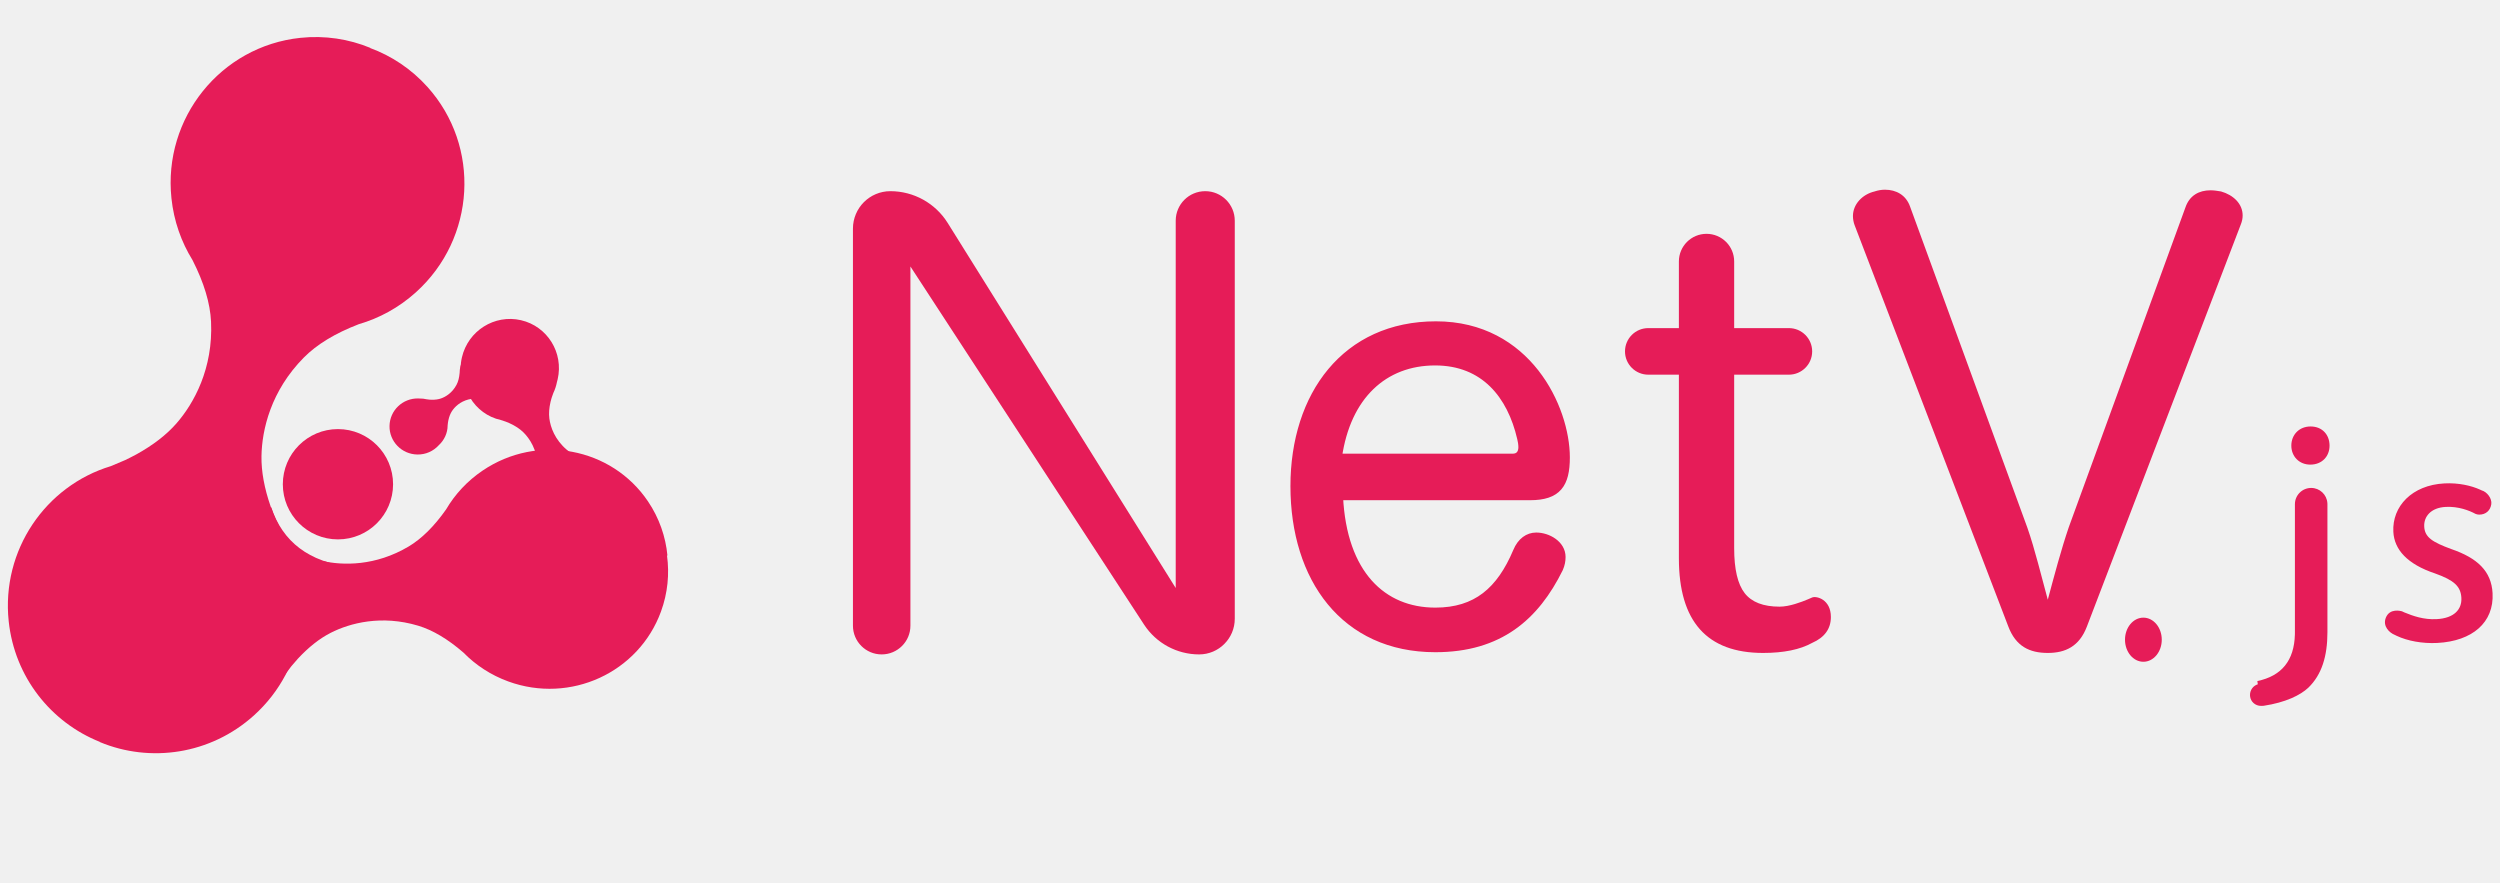
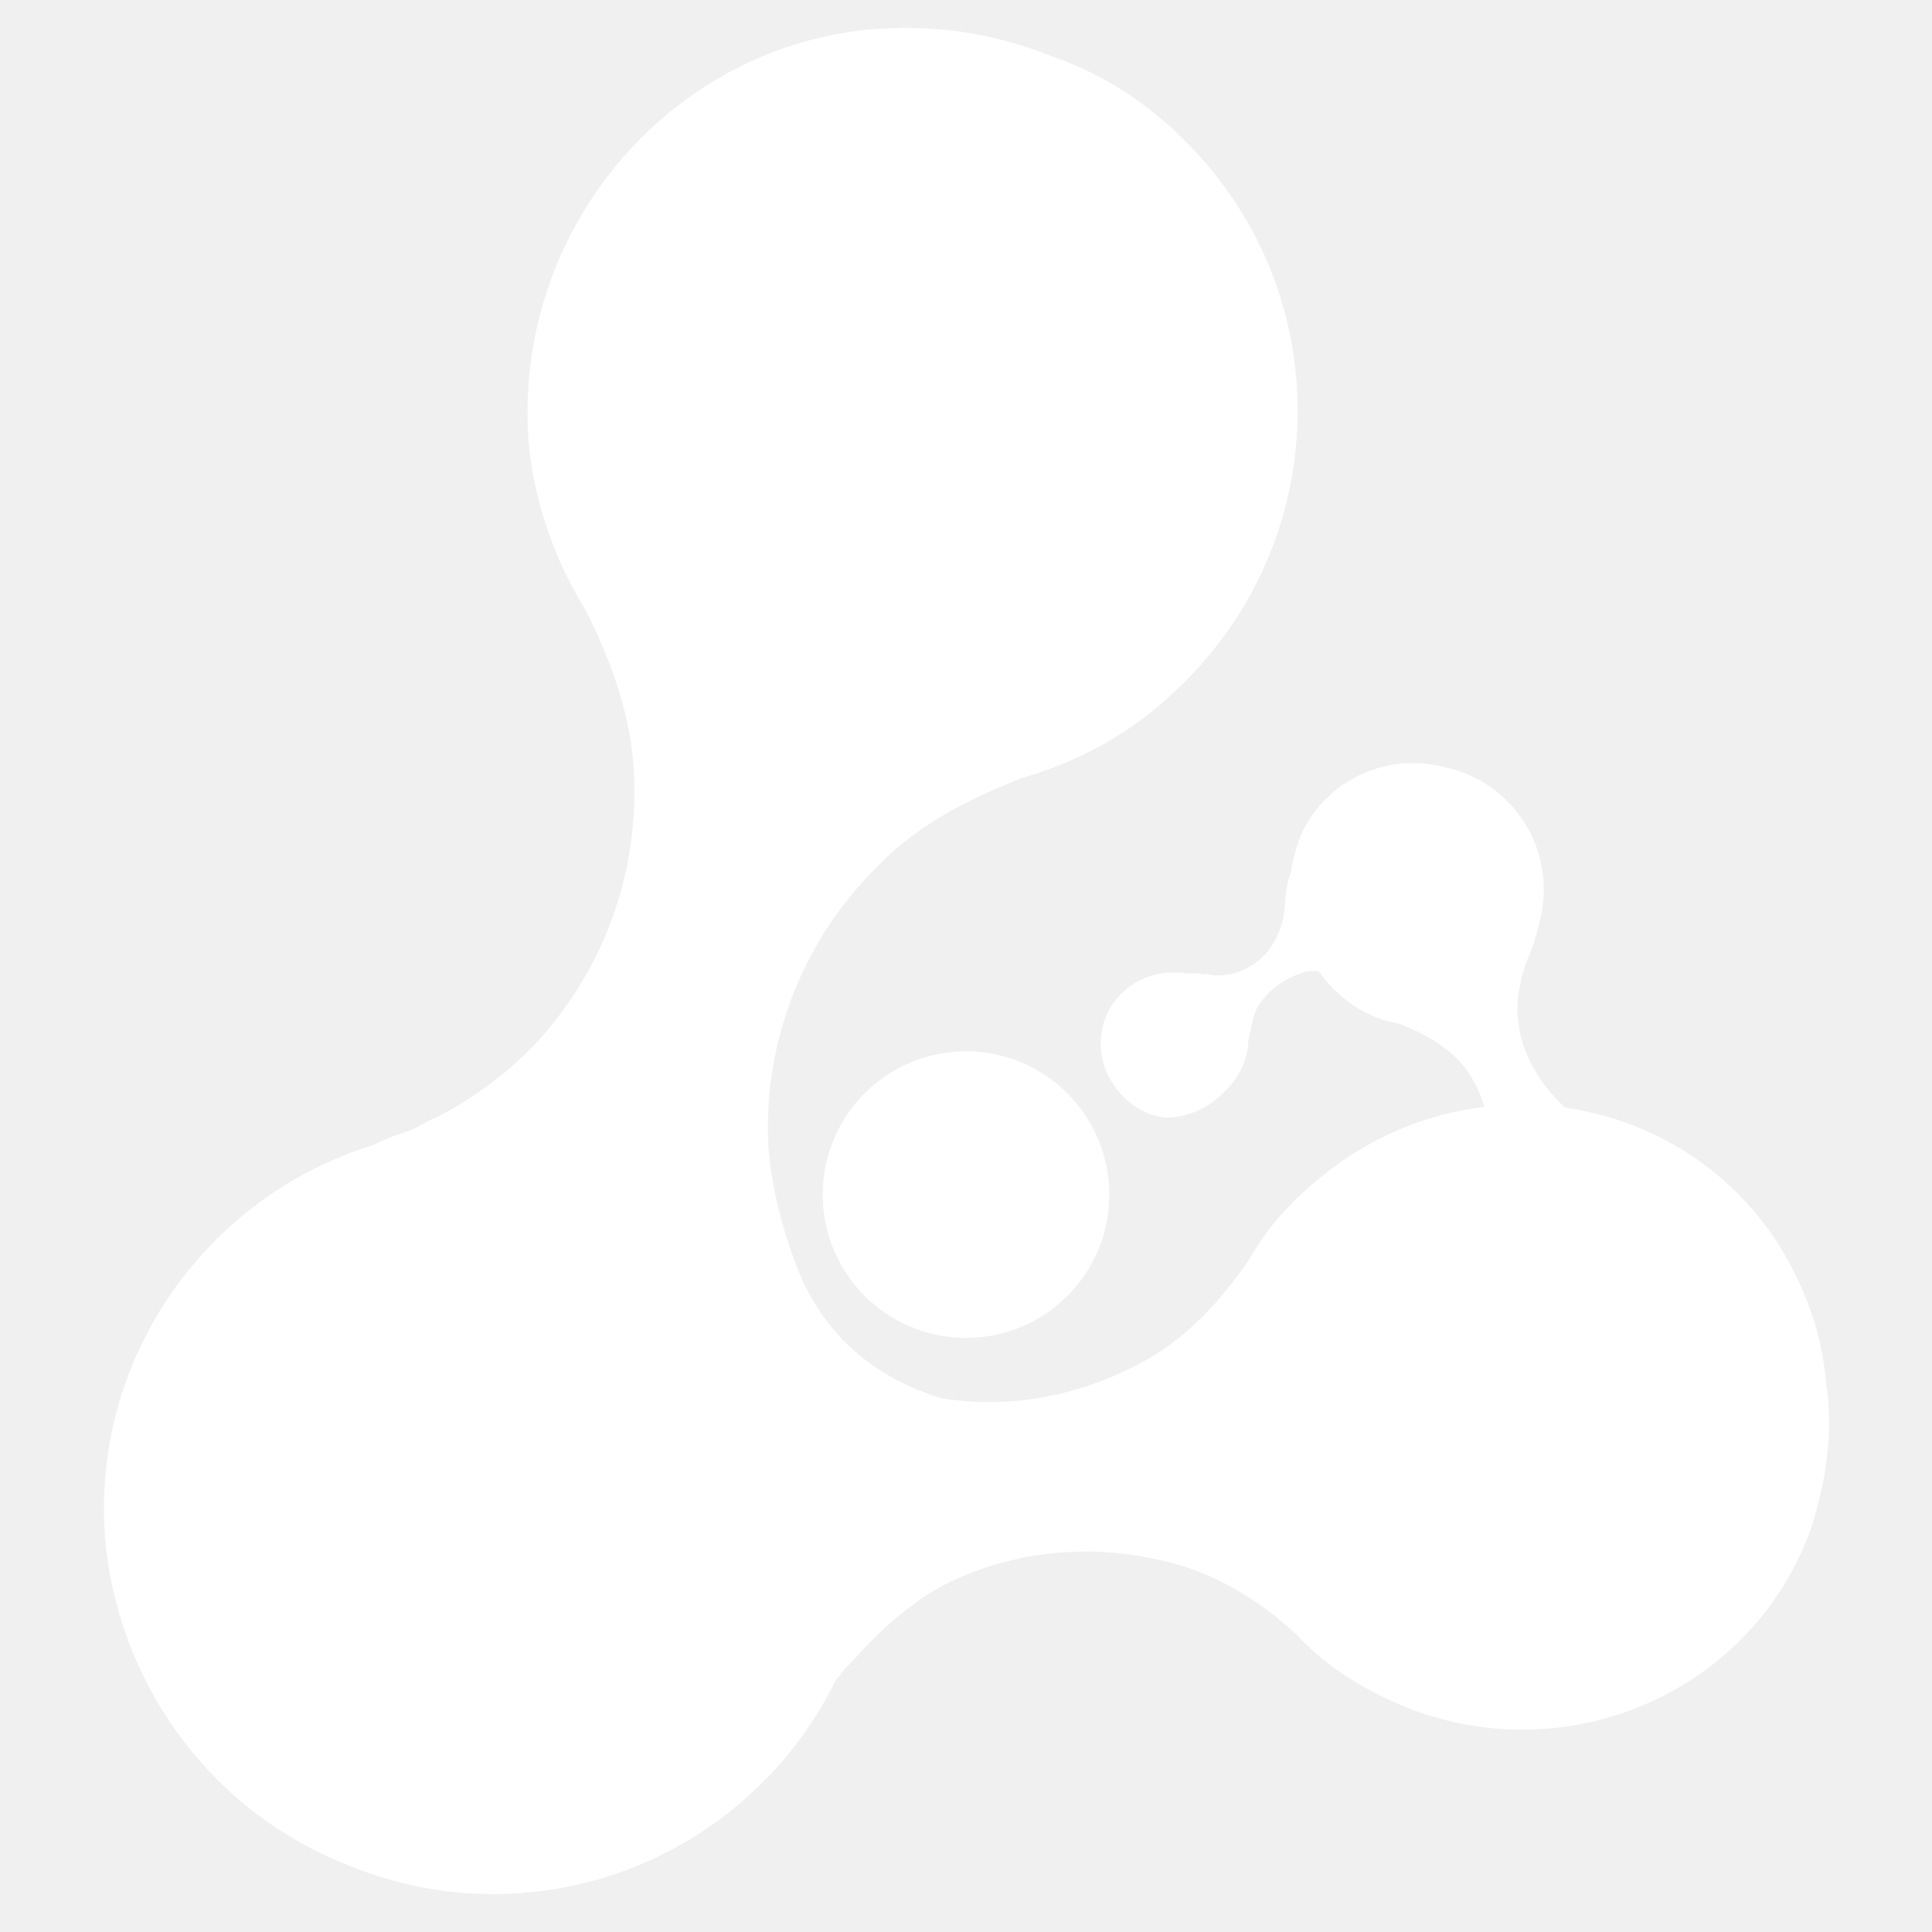
- <svg xmlns="http://www.w3.org/2000/svg" width="340px" height="120px" viewBox="0 0 340 120" version="1.1">
-   <g id="画板" stroke="none" stroke-width="1" fill="none" fill-rule="evenodd">
+ <svg xmlns="http://www.w3.org/2000/svg" version="1.1" id="图层_1" x="0px" y="0px" viewBox="0 0 120 120" style="enable-background:new 0 0 120 120;" xml:space="preserve">
+   <style type="text/css">
+ 	.st0{fill:#FFFFFF;}
+ </style>
+   <g id="画板">
    <g id="编组-8备份" transform="translate(-44, -22)">
-       <g id="编组-2" transform="translate(160, 47)" fill="#e61c58">
-         <g id="编组-3">
-           <g id="编组-5">
-             <g id="编组-4">
-               <path d="M123.782,63.8 C126.585,63.8 128.809,63.344 130.455,62.432 C132.152,61.686 133,60.511 133,58.906 C133,56.498 131.014,56.018 130.455,56.258 L129.9,56.497 C128.993,56.88 127.356,57.506 126.019,57.506 C123.808,57.506 122.227,56.893 121.275,55.668 C120.324,54.443 119.848,52.41 119.848,49.57 L119.848,25.956 L127.287,25.956 C129.036,25.956 130.455,24.539 130.455,22.79 C130.455,21.041 129.036,19.623 127.287,19.623 L119.848,19.623 L119.848,10.559 C119.848,8.483 118.165,6.8 116.088,6.8 C114.011,6.8 112.328,8.483 112.328,10.559 L112.328,19.623 L108.168,19.623 C106.418,19.623 105,21.041 105,22.79 C105,24.539 106.418,25.956 108.168,25.956 L112.328,25.956 L112.328,50.938 C112.328,59.513 116.146,63.8 123.782,63.8 Z" id="路径" fill-rule="nonzero" />
-               <path d="M3.908,64 C6.067,64 7.817,62.25 7.817,60.092 L7.817,11.243 L7.817,11.243 L39.591,59.943 C41.243,62.474 44.061,64 47.083,64 C49.759,64 51.928,61.831 51.928,59.155 L51.928,5.015 C51.928,2.797 50.13,1 47.913,1 C45.695,1 43.898,2.797 43.898,5.015 L43.898,54.971 L43.898,54.971 L12.884,5.319 C11.205,2.632 8.261,1 5.093,1 C2.28,1 -3.44459049e-16,3.28 0,6.093 L0,60.092 C1.596604e-15,62.25 1.75,64 3.908,64 Z" id="路径备份" />
-               <path d="M162.5,63.8 C164.88,63.8 166.783,62.925 167.814,60.22 L188.762,5.493 C188.921,5.095 189,4.698 189,4.3 C189,2.709 187.731,1.516 186.065,1.039 C185.589,0.959 185.113,0.88 184.637,0.88 C183.051,0.88 181.782,1.595 181.227,3.186 L165.355,46.698 C164.324,49.72 163.373,53.3 162.5,56.561 C161.627,53.38 160.755,49.72 159.724,46.777 L143.773,3.107 C143.218,1.516 141.87,0.8 140.363,0.8 C139.887,0.8 139.411,0.88 138.935,1.039 C137.269,1.436 136,2.789 136,4.38 C136,4.777 136.079,5.255 136.238,5.652 L157.106,60.141 C158.137,62.925 160.041,63.8 162.5,63.8 Z" id="V" fill-rule="nonzero" />
+       <g id="编组-7">
+         <g id="编组-6备份">
+           <g id="编组">
+             <g id="分组-2-copy-3" transform="translate(82.72486, 82.49824) rotate(25) translate(-82.72486, -82.49824) translate(20.22486, 20.99824)">
+               <path id="合并形状" class="st0" d="M103.3,28.3c4.3-1,8.6,1.8,9.4,6.2c0,0.1,0.1,0.4,0.1,0.5c0.1,0.6,0.2,1.2,0.2,1.9        c0,0.5,0.1,0.7,0.1,0.8c0,0.1,0,0.4,0.1,0.6c0.2,1,0.5,1.8,1,2.5c0.7,1.2,2.3,2.7,4.8,3.5c1,0.2,2.1,0.4,3.6,0.1        c1.1-0.2,2.4-0.2,3.6,0c4.3,1,7.1,5,6.2,9.1c-0.2,1.3-0.8,2.4-1.7,3.3L119.4,48l11,9.2c-0.7,0.8-1.5,1.7-2.6,2.1l-0.4,0.1        c-3.9,1.8-8.5-0.1-10.2-4.2c-0.5-1.2-0.7-2.3-0.7-3.5c-0.1-1.4-0.4-2.5-0.8-3.5c-1.2-2.3-3-3.5-4.3-3.9        c-0.7-0.2-1.7-0.4-2.7-0.4c-0.2,0-0.5,0-0.7,0c-0.1,0-0.4,0-0.8,0.1c-2.1,0.5-4.3,0-6.1-1.2c-1.9-1.1-3.5-3-3.9-5.4        C96.2,33.4,98.9,29.1,103.3,28.3z" />
+               <path id="合并形状-copy" class="st0" d="M91.2,52.9c-1.1-2.3,0-5,2.4-6c0.1,0,0.1-0.1,0.2-0.1c0.4-0.1,0.6-0.2,1-0.4h-0.1        c0.4-0.1,0.5-0.1,0.6-0.2c0.1,0,0.2-0.1,0.4-0.1c0.5-0.2,1-0.5,1.3-0.8c0.6-0.6,1.3-1.5,1.3-3.1c0-0.6-0.1-1.3-0.4-2        c-0.2-0.6-0.5-1.3-0.5-2c0-2.5,1.9-4.5,4.3-4.5c0.7,0,1.4,0.2,2,0.6l-3.5,7.1l3.8-7.1c0.6,0.2,1.1,0.6,1.4,1.2l0.1,0.2        c1.4,1.9,1,4.8-1.1,6.2c-0.6,0.4-1.2,0.7-1.8,0.8c-0.7,0.2-1.4,0.5-1.8,0.8c-1.1,1-1.5,2-1.7,2.9c-0.1,0.5,0,1,0.1,1.5        c0,0.1,0.1,0.2,0.1,0.4s0.1,0.2,0.1,0.5v0.1v-0.1c0.5,1.1,0.5,2.4,0,3.6c-0.4,1.2-1.3,2.3-2.5,2.9        C95,56.1,92.2,55.1,91.2,52.9z" />
+               <path id="合并形状-copy-2" class="st0" d="M134.3,46.2c2.7,1.7,5,3.9,6.6,6.7l0,0c1.7,2.5,2.6,5.5,3,8.6        c1,10.5-6.9,19.8-17.6,20.7c-3,0.2-6-0.1-8.6-1.2c-3.2-1-6.1-1.2-8.5-0.8c-6.2,1-10.2,4.3-12.4,7c-1.2,1.5-2.3,3.6-3.1,6.1        c-0.2,0.7-0.4,1.2-0.5,1.5c-0.1,0.4-0.2,1-0.5,2c-1,8.9-8.2,16.3-17.6,17.2c-7.3,0.6-13.9-2.7-17.8-8.3h-0.1        c-3.9-6-4.4-14.1-0.4-20.7c4.9-8.1,14.7-11.4,23.1-8.3c1,0.2,1.7,0.5,2,0.5c0.4,0.1,1,0.1,1.7,0.2c2.5,0.4,4.8,0.4,6.8-0.1        c3.5-0.7,8.2-2.9,11.8-8c1.4-2,2.4-4.6,3-8c0.2-2.9,1.2-5.6,2.7-8.2C113.4,43.8,125.2,40.7,134.3,46.2z" />
+               <path id="合并形状_1_" class="st0" d="M51.5,1.9c3.5-2,7.1-3.1,11-3.3l0,0c3.7-0.4,7.4,0.2,11.1,1.8        c11.9,5.1,17.5,18.9,12.4,31c-1.4,3.5-3.6,6.3-6.2,8.6c-2.9,3-4.8,5.8-5.8,8.7C71.4,55.7,72.7,62,74.5,66        c1,2.3,2.6,4.5,4.8,6.8c0.6,0.6,1.1,1.1,1.4,1.4c0.2,0.2,1,0.8,1.9,1.5c9.2,6.2,13,18.2,8.5,28.8c-3.7,8.7-12,14.1-20.9,14.4        l0,0l0,0c-8.5,0.5-16.9-3.7-21.7-11.4c-6-9.9-3.8-22.4,4.4-29.8c0.8-1,1.4-1.5,1.7-1.8c0.4-0.4,0.7-1,1.2-1.5        c1.9-2.5,3.1-5,3.8-7.4c1.2-4.2,1.7-10.6-1.9-17.3c-1.4-2.6-3.7-5.2-6.9-7.7c-2.9-1.9-5.5-4.5-7.4-7.6        C36.8,23.1,40.4,8.5,51.5,1.9z" />
            </g>
          </g>
-           <g id="编组-2备份-2" transform="translate(173, 33)">
-             <path d="M25.319,8.359 C26.487,8.359 27.443,9.264 27.524,10.412 L27.53,10.57 L27.53,27.993 C27.53,31.232 26.762,33.759 24.932,35.527 C23.859,36.538 21.859,37.534 18.844,37.99 C18.78,38 18.692,38.002 18.579,37.998 L18.571,37.997 L18.5,38 C17.72,38 17.08,37.433 17.007,36.667 L17,36.52 C17,35.833 17.437,35.253 18.06,35.064 L18,34.623 C21.313,33.932 23.015,31.821 23.104,28.29 L23.108,27.993 L23.108,10.57 C23.108,9.349 24.098,8.359 25.319,8.359 Z M48.277,8.585 L48.492,8.686 C49.253,8.896 49.931,9.805 49.816,10.573 C49.685,11.445 49.055,11.989 48.178,11.989 C48,11.989 47.829,11.953 47.669,11.888 C46.802,11.414 45.322,10.85 43.609,10.94 C41.629,11.044 40.622,12.228 40.695,13.619 C40.77,15.048 41.759,15.713 44.368,16.67 C47.905,17.881 49.832,19.666 49.99,22.674 C50.199,26.661 47.239,29.192 42.48,29.441 C40.402,29.549 38.398,29.153 36.959,28.478 L36.696,28.348 C35.954,28.057 35.033,27.177 35.462,26.041 C35.98,24.669 37.524,25.087 37.702,25.151 C37.797,25.185 37.889,25.229 37.978,25.283 C39.154,25.763 40.597,26.296 42.387,26.202 C44.747,26.079 45.83,24.891 45.747,23.311 C45.664,21.732 44.743,20.912 42.175,19.991 C38.367,18.719 36.621,16.736 36.495,14.329 C36.313,10.869 39.024,7.974 43.441,7.743 C45.376,7.642 47.101,8.053 48.277,8.585 Z M25.239,0 C26.817,0 27.819,1.114 27.819,2.613 C27.819,4.035 26.817,5.188 25.2,5.188 C23.66,5.188 22.62,4.035 22.62,2.613 C22.62,1.114 23.699,0 25.239,0 Z" id="形状结合" fill-rule="nonzero" />
-             <ellipse id="椭圆形备份-8" cx="2.5" cy="29" rx="2.5" ry="3" />
-           </g>
+           <ellipse id="椭圆形" class="st0" cx="104" cy="96.2" rx="8.9" ry="8.9" />
        </g>
-         <path d="M79.207,63.2 C87.937,63.2 92.843,58.883 96.085,52.325 C96.335,51.743 96.418,51.245 96.418,50.747 C96.418,49.004 94.506,47.925 92.926,47.925 C91.845,47.925 90.847,48.589 90.265,50 C88.02,55.313 84.778,58.136 79.207,58.136 C72.056,58.136 66.652,53.072 66.153,42.528 L92.094,42.528 C95.836,42.528 97,40.868 97,37.215 C97,30.491 91.762,19.2 79.29,19.2 C66.984,19.2 60,28.747 60,41.117 C60,53.653 66.818,63.2 79.207,63.2 Z M89.733,37.2 L66,37.2 C67.182,28.831 72.25,24.2 79.176,24.2 C85.848,24.2 89.48,28.75 90.831,34.6 C90.916,34.925 91,35.413 91,35.819 C91,36.631 90.578,37.2 89.733,37.2 Z" id="e" stroke="#e61c58" fill-rule="nonzero" />
-       </g>
-       <g id="编组-7" fill="#e61c58">
-         <g id="编组-6备份">
-           <g id="编组" fill-rule="nonzero">
-             <g id="分组-2-copy-3" transform="translate(82.72486, 82.49824) rotate(25) translate(-82.72486, -82.49824) translate(20.22486, 20.99824)">
-               <path d="M85.16,32.075 C88.803,31.494 92.223,33.997 92.8,37.666 C92.821,37.795 92.837,37.923 92.85,38.051 C92.95,38.559 92.986,39.083 92.953,39.61 C92.964,39.962 92.975,40.192 92.984,40.302 C92.994,40.432 93.016,40.614 93.048,40.849 C93.18,41.697 93.412,42.419 93.745,43.016 C94.324,44.054 95.516,45.416 97.565,46.088 C98.377,46.355 99.364,46.435 100.525,46.33 C101.484,46.166 102.499,46.203 103.509,46.474 C107.094,47.435 109.262,50.973 108.35,54.377 C108.068,55.43 107.524,56.346 106.802,57.082 L97.844,49.346 L106.63,57.47 C106.029,58.186 105.267,58.776 104.369,59.175 L104.065,59.301 C100.733,60.58 96.96,58.825 95.638,55.381 C95.265,54.41 95.127,53.407 95.198,52.438 C95.188,51.28 95.009,50.313 94.66,49.539 C93.781,47.586 92.294,46.557 91.193,46.098 C90.56,45.834 89.81,45.683 88.945,45.647 C88.706,45.641 88.52,45.64 88.388,45.644 C88.277,45.647 88.045,45.662 87.691,45.69 C85.911,45.997 84.102,45.513 82.683,44.433 C81.093,43.438 79.925,41.779 79.609,39.77 C79.032,36.101 81.517,32.656 85.16,32.075 Z" id="合并形状" transform="translate(94.04193, 45.85487) rotate(-3) translate(-94.04193, -45.85487) " />
-               <path d="M75.545,38.351 C77.625,38.02 79.577,39.449 79.907,41.543 C79.919,41.62 79.929,41.697 79.936,41.774 C79.992,42.06 80.012,42.355 79.994,42.652 L79.989,42.539 C79.998,42.804 80.005,42.973 80.011,43.048 C80.017,43.122 80.03,43.226 80.048,43.36 C80.123,43.844 80.256,44.256 80.446,44.597 C80.777,45.189 81.457,45.967 82.626,46.35 C83.093,46.504 83.661,46.549 84.329,46.487 C84.873,46.395 85.447,46.417 86.019,46.571 C88.066,47.119 89.303,49.139 88.783,51.082 C88.621,51.683 88.311,52.207 87.898,52.627 L82.816,48.236 L87.802,52.847 C87.468,53.245 87.047,53.574 86.553,53.801 L86.337,53.892 C84.435,54.622 82.281,53.621 81.527,51.655 C81.315,51.104 81.236,50.535 81.275,49.985 C81.27,49.319 81.168,48.764 80.968,48.321 C80.466,47.205 79.617,46.618 78.989,46.356 C78.628,46.205 78.2,46.119 77.706,46.099 C77.569,46.095 77.463,46.095 77.388,46.097 C77.326,46.099 77.196,46.107 77,46.122 L76.874,46.131 L76.986,46.124 C75.968,46.298 74.935,46.02 74.125,45.4 C73.22,44.833 72.557,43.888 72.377,42.744 C72.047,40.65 73.466,38.683 75.545,38.351 Z" id="合并形状-copy" transform="translate(80.61536, 46.21732) rotate(-105) translate(-80.61536, -46.21732) " />
-               <path d="M92.187,36.286 C94.929,36.286 97.509,36.983 99.767,38.212 L99.74,38.263 C101.992,39.369 104.01,41.02 105.582,43.184 C110.794,50.358 109.133,60.451 101.872,65.727 C99.818,67.219 97.536,68.166 95.2,68.593 C92.476,69.329 90.317,70.35 88.721,71.656 C84.687,74.958 83.235,79.144 82.876,82.057 C82.669,83.732 82.808,85.615 83.291,87.705 C83.434,88.28 83.554,88.723 83.65,89.036 C83.73,89.298 83.915,89.835 84.205,90.648 C87.414,97.496 85.37,105.919 78.953,110.581 C74.001,114.179 67.724,114.608 62.579,112.241 L62.552,112.295 C57.1,109.693 53.326,104.071 53.326,97.555 C53.326,89.608 58.939,82.991 66.363,81.56 C67.191,81.317 67.733,81.151 67.992,81.062 C68.301,80.955 68.73,80.791 69.279,80.569 C71.253,79.729 72.857,78.733 74.091,77.579 C76.235,75.573 78.768,71.932 79.068,66.717 C79.186,64.657 78.744,62.308 77.741,59.671 C76.712,57.523 76.136,55.114 76.136,52.567 C76.136,43.575 83.322,36.286 92.187,36.286 Z" id="合并形状-copy-2" transform="translate(80.97313, 75.00126) rotate(-329) translate(-80.97313, -75.00126) " />
-               <path d="M67.417,10.751 C70.785,10.751 73.956,11.601 76.73,13.1 L76.717,13.124 C79.482,14.487 81.962,16.52 83.896,19.182 C90.298,27.994 88.293,40.364 79.418,46.813 C76.903,48.64 74.107,49.795 71.243,50.312 C67.918,51.206 65.281,52.451 63.335,54.045 C58.404,58.083 56.639,63.212 56.208,66.781 C55.96,68.835 56.134,71.144 56.732,73.708 C56.909,74.414 57.056,74.958 57.175,75.341 C57.274,75.662 57.501,76.319 57.857,77.314 C61.809,85.72 59.332,96.047 51.487,101.747 C45.055,106.42 36.78,106.7 30.275,103.147 L30.275,103.147 L30.285,103.125 C23.977,99.811 19.671,93.162 19.671,85.501 C19.671,75.804 26.57,67.73 35.693,65.986 C36.708,65.689 37.372,65.487 37.69,65.379 C38.07,65.249 38.597,65.048 39.271,64.777 C41.697,63.753 43.668,62.537 45.184,61.129 C47.818,58.682 50.93,54.24 51.298,47.877 C51.444,45.365 50.901,42.501 49.67,39.285 C48.405,36.665 47.696,33.723 47.696,30.615 C47.696,19.644 56.526,10.751 67.417,10.751 Z" id="合并形状" transform="translate(53.65652, 58.15733) rotate(-31) translate(-53.65652, -58.15733) " />
-             </g>
-           </g>
-           <ellipse id="椭圆形" cx="89.961" cy="87.857" rx="7.497" ry="7.5" />
-         </g>
-         <path d="M80.892,91 C82.45,95.708 86.029,98.411 91.628,99.109 C92.17,99.177 93.158,100.324 93.51,100.392 C95.65,100.803 90.781,102.339 78.903,105 L73,98.952 L74.872,91.508 L80.892,91 Z" id="路径-3" />
+         <path id="路径-3" class="st0" d="M93.2,99.9c1.9,5.6,6.1,8.8,12.8,9.7c0.6,0.1,1.8,1.4,2.3,1.5c2.5,0.5-3.2,2.3-17.4,5.5     l-7-7.1l2.3-8.8L93.2,99.9z" />
      </g>
    </g>
  </g>
</svg>
